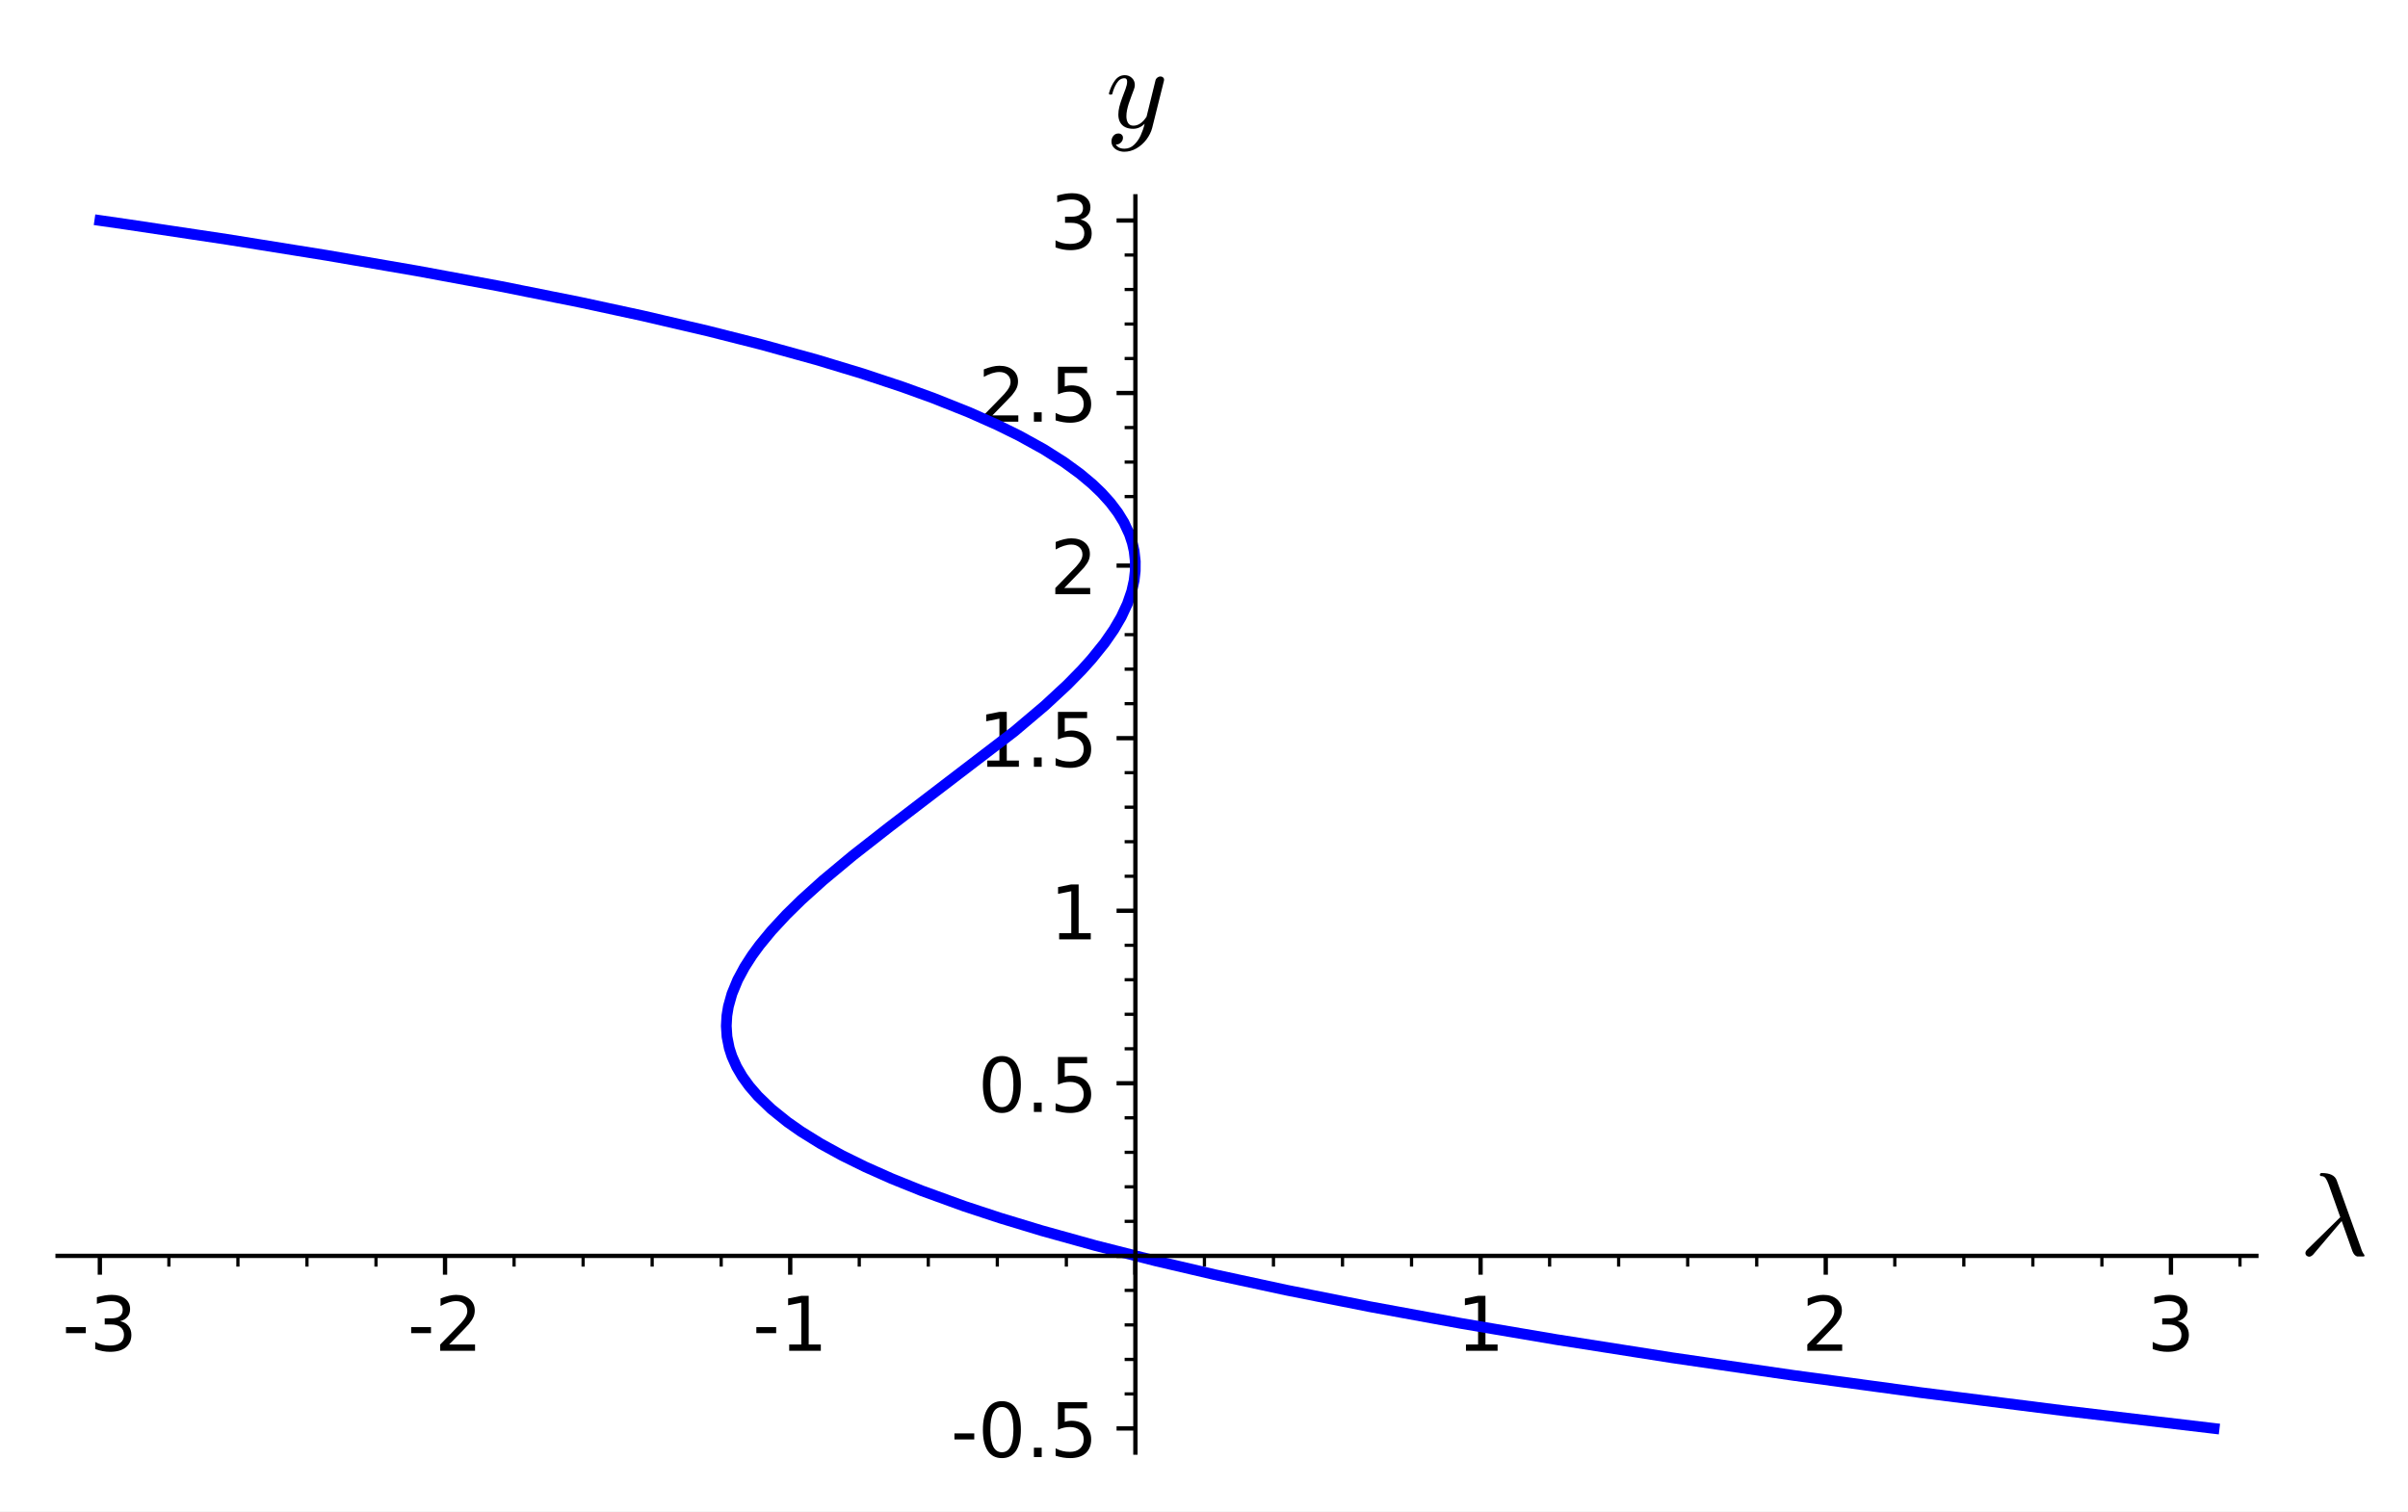
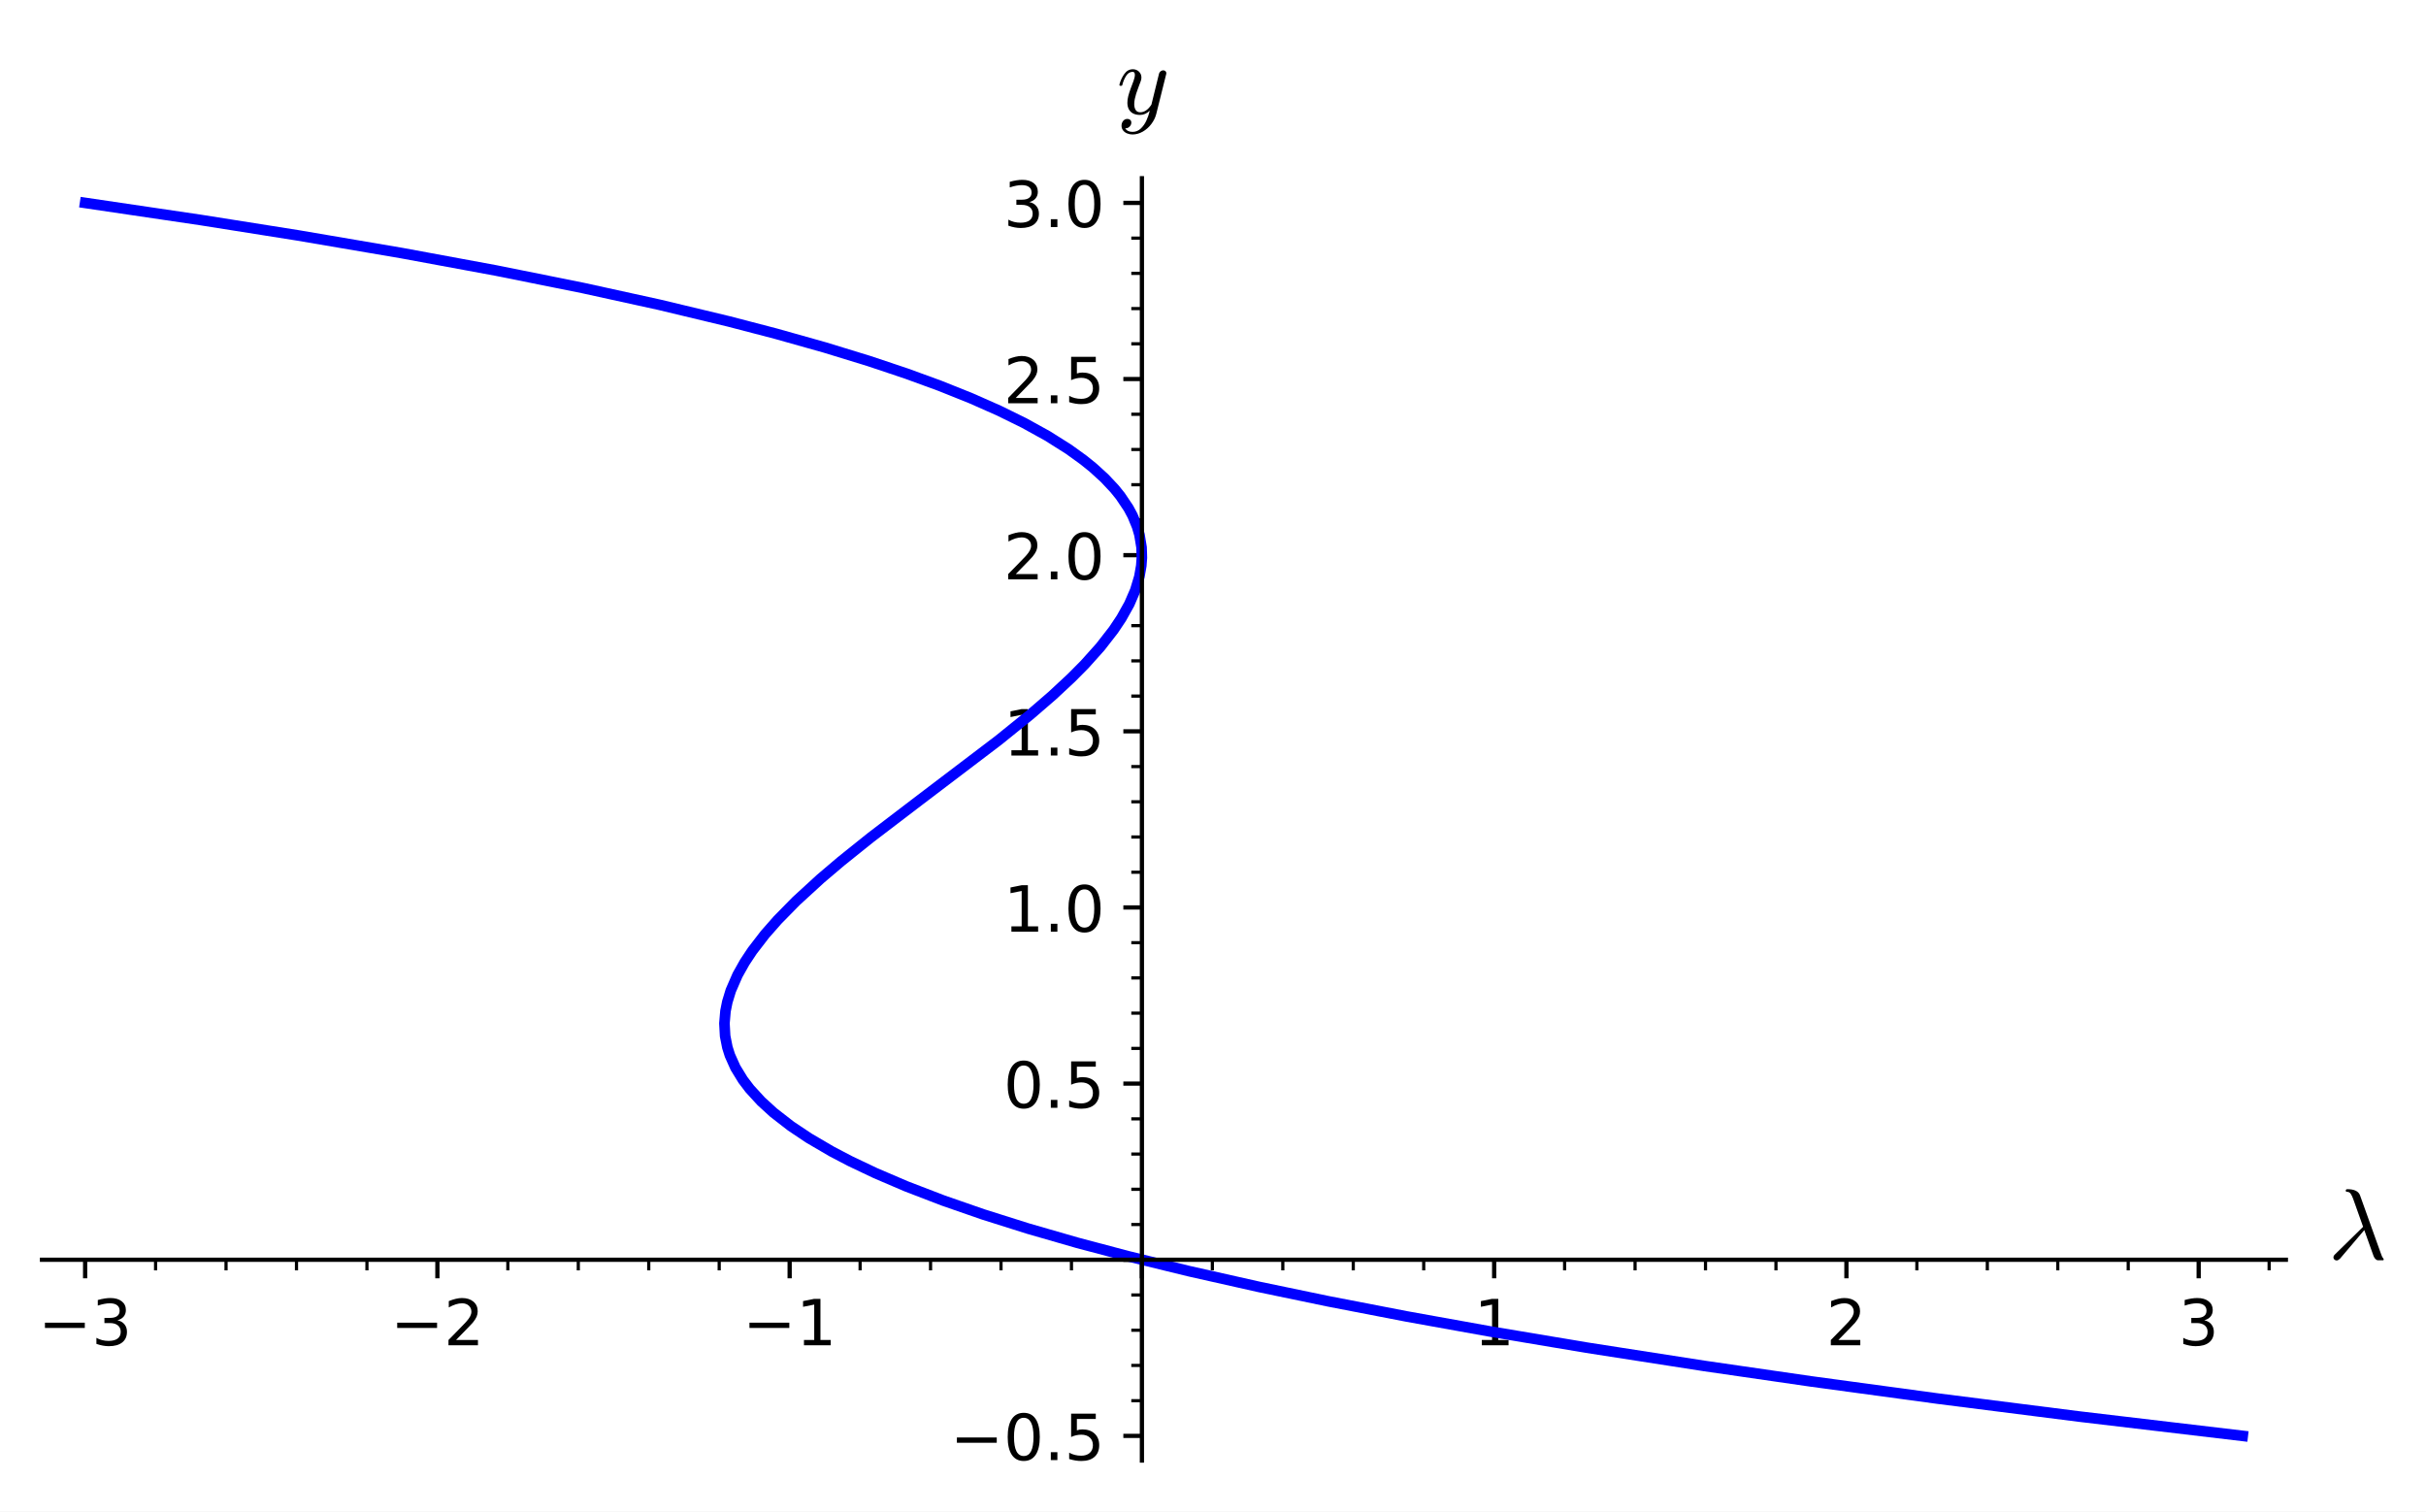
- <svg xmlns="http://www.w3.org/2000/svg" xmlns:xlink="http://www.w3.org/1999/xlink" height="280.936pt" version="1.1" viewBox="0 0 447.513 280.936" width="447.513pt">
+ <svg xmlns="http://www.w3.org/2000/svg" xmlns:xlink="http://www.w3.org/1999/xlink" width="457.209pt" height="284.845pt" viewBox="0 0 457.209 284.845" version="1.1">
  <defs>
-     <style type="text/css">
- *{stroke-linecap:butt;stroke-linejoin:round;}
-   </style>
+     <style type="text/css">*{stroke-linejoin: round; stroke-linecap: butt}</style>
  </defs>
  <g id="figure_1">
    <g id="patch_1">
-       <path d="M 0 280.936  L 447.513 280.936  L 447.513 -0  L 0 -0  z " style="fill:#ffffff;" />
+       <path d="M 0 284.845  L 457.209 284.845  L 457.209 -0  L 0 -0  z " style="fill: #ffffff" />
    </g>
    <g id="axes_1">
      <g id="patch_2">
-         <path d="M 10.7 269.996  L 419.333 269.996  L 419.333 36.492  L 10.7 36.492  z " style="fill:#ffffff;" />
+         <path d="M 7.913 275.237  L 430.799 275.237  L 430.799 33.588  L 7.913 33.588  z " style="fill: #ffffff" />
      </g>
      <g id="matplotlib.axis_1">
        <g id="xtick_1">
          <g id="line2d_1">
            <defs>
-               <path d="M 0 0  L 0 3.5  " id="m812f17f229" style="stroke:#000000;stroke-width:0.8;" />
+               <path id="m565086e1de" d="M 0 0  L 0 3.5  " style="stroke: #000000; stroke-width: 0.8" />
            </defs>
            <g>
-               <use style="stroke:#000000;stroke-width:0.8;" x="18.558" xlink:href="#m812f17f229" y="233.431" />
+               <use xlink:href="#m565086e1de" x="16.045" y="237.397" style="stroke: #000000; stroke-width: 0.8" />
            </g>
          </g>
          <g id="text_1">
-             <defs>
-               <path d="M 4.891 31.391  L 31.203 31.391  L 31.203 23.391  L 4.891 23.391  z " id="DejaVuSans-2d" />
-               <path d="M 40.578 39.312  Q 47.656 37.797 51.625 33  Q 55.609 28.219 55.609 21.188  Q 55.609 10.406 48.188 4.484  Q 40.766 -1.422 27.094 -1.422  Q 22.516 -1.422 17.656 -0.516  Q 12.797 0.391 7.625 2.203  L 7.625 11.719  Q 11.719 9.328 16.594 8.109  Q 21.484 6.891 26.812 6.891  Q 36.078 6.891 40.938 10.547  Q 45.797 14.203 45.797 21.188  Q 45.797 27.641 41.281 31.266  Q 36.766 34.906 28.719 34.906  L 20.219 34.906  L 20.219 43.016  L 29.109 43.016  Q 36.375 43.016 40.234 45.922  Q 44.094 48.828 44.094 54.297  Q 44.094 59.906 40.109 62.906  Q 36.141 65.922 28.719 65.922  Q 24.656 65.922 20.016 65.031  Q 15.375 64.156 9.812 62.312  L 9.812 71.094  Q 15.438 72.656 20.344 73.438  Q 25.25 74.219 29.594 74.219  Q 40.828 74.219 47.359 69.109  Q 53.906 64.016 53.906 55.328  Q 53.906 49.266 50.438 45.094  Q 46.969 40.922 40.578 39.312  z " id="DejaVuSans-33" />
-             </defs>
-             <g transform="translate(11.57911 251.069)scale(0.14 -0.14)">
-               <use xlink:href="#DejaVuSans-2d" />
-               <use x="36.084" xlink:href="#DejaVuSans-33" />
+             <g transform="translate(7.2 253.515)scale(0.12 -0.12)">
+               <defs>
+                 <path id="DejaVuSans-2212" d="M 678 2272  L 4684 2272  L 4684 1741  L 678 1741  L 678 2272  z " transform="scale(0.015625)" />
+                 <path id="DejaVuSans-33" d="M 2597 2516  Q 3050 2419 3304 2112  Q 3559 1806 3559 1356  Q 3559 666 3084 287  Q 2609 -91 1734 -91  Q 1441 -91 1130 -33  Q 819 25 488 141  L 488 750  Q 750 597 1062 519  Q 1375 441 1716 441  Q 2309 441 2620 675  Q 2931 909 2931 1356  Q 2931 1769 2642 2001  Q 2353 2234 1838 2234  L 1294 2234  L 1294 2753  L 1863 2753  Q 2328 2753 2575 2939  Q 2822 3125 2822 3475  Q 2822 3834 2567 4026  Q 2313 4219 1838 4219  Q 1578 4219 1281 4162  Q 984 4106 628 3988  L 628 4550  Q 988 4650 1302 4700  Q 1616 4750 1894 4750  Q 2613 4750 3031 4423  Q 3450 4097 3450 3541  Q 3450 3153 3228 2886  Q 3006 2619 2597 2516  z " transform="scale(0.015625)" />
+               </defs>
+               <use xlink:href="#DejaVuSans-2212" />
+               <use xlink:href="#DejaVuSans-33" x="83.789" />
            </g>
          </g>
        </g>
        <g id="xtick_2">
          <g id="line2d_2">
            <g>
-               <use style="stroke:#000000;stroke-width:0.8;" x="82.708" xlink:href="#m812f17f229" y="233.431" />
+               <use xlink:href="#m565086e1de" x="82.432" y="237.397" style="stroke: #000000; stroke-width: 0.8" />
            </g>
          </g>
          <g id="text_2">
-             <defs>
-               <path d="M 19.188 8.297  L 53.609 8.297  L 53.609 0  L 7.328 0  L 7.328 8.297  Q 12.938 14.109 22.625 23.891  Q 32.328 33.688 34.812 36.531  Q 39.547 41.844 41.422 45.531  Q 43.312 49.219 43.312 52.781  Q 43.312 58.594 39.234 62.25  Q 35.156 65.922 28.609 65.922  Q 23.969 65.922 18.812 64.312  Q 13.672 62.703 7.812 59.422  L 7.812 69.391  Q 13.766 71.781 18.938 73  Q 24.125 74.219 28.422 74.219  Q 39.75 74.219 46.484 68.547  Q 53.219 62.891 53.219 53.422  Q 53.219 48.922 51.531 44.891  Q 49.859 40.875 45.406 35.406  Q 44.188 33.984 37.641 27.219  Q 31.109 20.453 19.188 8.297  z " id="DejaVuSans-32" />
-             </defs>
-             <g transform="translate(75.72873 251.069)scale(0.14 -0.14)">
-               <use xlink:href="#DejaVuSans-2d" />
-               <use x="36.084" xlink:href="#DejaVuSans-32" />
+             <g transform="translate(73.5871 253.515)scale(0.12 -0.12)">
+               <defs>
+                 <path id="DejaVuSans-32" d="M 1228 531  L 3431 531  L 3431 0  L 469 0  L 469 531  Q 828 903 1448 1529  Q 2069 2156 2228 2338  Q 2531 2678 2651 2914  Q 2772 3150 2772 3378  Q 2772 3750 2511 3984  Q 2250 4219 1831 4219  Q 1534 4219 1204 4116  Q 875 4013 500 3803  L 500 4441  Q 881 4594 1212 4672  Q 1544 4750 1819 4750  Q 2544 4750 2975 4387  Q 3406 4025 3406 3419  Q 3406 3131 3298 2873  Q 3191 2616 2906 2266  Q 2828 2175 2409 1742  Q 1991 1309 1228 531  z " transform="scale(0.015625)" />
+               </defs>
+               <use xlink:href="#DejaVuSans-2212" />
+               <use xlink:href="#DejaVuSans-32" x="83.789" />
            </g>
          </g>
        </g>
        <g id="xtick_3">
          <g id="line2d_3">
            <g>
-               <use style="stroke:#000000;stroke-width:0.8;" x="146.858" xlink:href="#m812f17f229" y="233.431" />
+               <use xlink:href="#m565086e1de" x="148.82" y="237.397" style="stroke: #000000; stroke-width: 0.8" />
            </g>
          </g>
          <g id="text_3">
-             <defs>
-               <path d="M 12.406 8.297  L 28.516 8.297  L 28.516 63.922  L 10.984 60.406  L 10.984 69.391  L 28.422 72.906  L 38.281 72.906  L 38.281 8.297  L 54.391 8.297  L 54.391 0  L 12.406 0  z " id="DejaVuSans-31" />
-             </defs>
-             <g transform="translate(139.8783 251.069)scale(0.14 -0.14)">
-               <use xlink:href="#DejaVuSans-2d" />
-               <use x="36.084" xlink:href="#DejaVuSans-31" />
+             <g transform="translate(139.9742 253.515)scale(0.12 -0.12)">
+               <defs>
+                 <path id="DejaVuSans-31" d="M 794 531  L 1825 531  L 1825 4091  L 703 3866  L 703 4441  L 1819 4666  L 2450 4666  L 2450 531  L 3481 531  L 3481 0  L 794 0  L 794 531  z " transform="scale(0.015625)" />
+               </defs>
+               <use xlink:href="#DejaVuSans-2212" />
+               <use xlink:href="#DejaVuSans-31" x="83.789" />
            </g>
          </g>
        </g>
        <g id="xtick_4">
          <g id="line2d_4">
            <g>
-               <use style="stroke:#000000;stroke-width:0.8;" x="211.007" xlink:href="#m812f17f229" y="233.431" />
+               <use xlink:href="#m565086e1de" x="215.207" y="237.397" style="stroke: #000000; stroke-width: 0.8" />
            </g>
          </g>
        </g>
        <g id="xtick_5">
          <g id="line2d_5">
            <g>
-               <use style="stroke:#000000;stroke-width:0.8;" x="275.157" xlink:href="#m812f17f229" y="233.431" />
+               <use xlink:href="#m565086e1de" x="281.594" y="237.397" style="stroke: #000000; stroke-width: 0.8" />
            </g>
          </g>
          <g id="text_4">
-             <g transform="translate(270.7031 251.069)scale(0.14 -0.14)">
+             <g transform="translate(277.7762 253.515)scale(0.12 -0.12)">
              <use xlink:href="#DejaVuSans-31" />
            </g>
          </g>
        </g>
        <g id="xtick_6">
          <g id="line2d_6">
            <g>
-               <use style="stroke:#000000;stroke-width:0.8;" x="339.306" xlink:href="#m812f17f229" y="233.431" />
+               <use xlink:href="#m565086e1de" x="347.981" y="237.397" style="stroke: #000000; stroke-width: 0.8" />
            </g>
          </g>
          <g id="text_5">
-             <g transform="translate(334.8527 251.069)scale(0.14 -0.14)">
+             <g transform="translate(344.1633 253.515)scale(0.12 -0.12)">
              <use xlink:href="#DejaVuSans-32" />
            </g>
          </g>
        </g>
        <g id="xtick_7">
          <g id="line2d_7">
            <g>
-               <use style="stroke:#000000;stroke-width:0.8;" x="403.456" xlink:href="#m812f17f229" y="233.431" />
+               <use xlink:href="#m565086e1de" x="414.368" y="237.397" style="stroke: #000000; stroke-width: 0.8" />
            </g>
          </g>
          <g id="text_6">
-             <g transform="translate(399.0023 251.069)scale(0.14 -0.14)">
+             <g transform="translate(410.5504 253.515)scale(0.12 -0.12)">
              <use xlink:href="#DejaVuSans-33" />
            </g>
          </g>
        </g>
        <g id="xtick_8">
          <g id="line2d_8">
            <defs>
-               <path d="M 0 0  L 0 2  " id="m2c55418bc9" style="stroke:#000000;stroke-width:0.6;" />
+               <path id="m93edcd4876" d="M 0 0  L 0 2  " style="stroke: #000000; stroke-width: 0.6" />
            </defs>
            <g>
-               <use style="stroke:#000000;stroke-width:0.6;" x="31.388" xlink:href="#m2c55418bc9" y="233.431" />
+               <use xlink:href="#m93edcd4876" x="29.323" y="237.397" style="stroke: #000000; stroke-width: 0.6" />
            </g>
          </g>
        </g>
        <g id="xtick_9">
          <g id="line2d_9">
            <g>
-               <use style="stroke:#000000;stroke-width:0.6;" x="44.218" xlink:href="#m2c55418bc9" y="233.431" />
+               <use xlink:href="#m93edcd4876" x="42.6" y="237.397" style="stroke: #000000; stroke-width: 0.6" />
            </g>
          </g>
        </g>
        <g id="xtick_10">
          <g id="line2d_10">
            <g>
-               <use style="stroke:#000000;stroke-width:0.6;" x="57.048" xlink:href="#m2c55418bc9" y="233.431" />
+               <use xlink:href="#m93edcd4876" x="55.878" y="237.397" style="stroke: #000000; stroke-width: 0.6" />
            </g>
          </g>
        </g>
        <g id="xtick_11">
          <g id="line2d_11">
            <g>
-               <use style="stroke:#000000;stroke-width:0.6;" x="69.878" xlink:href="#m2c55418bc9" y="233.431" />
+               <use xlink:href="#m93edcd4876" x="69.155" y="237.397" style="stroke: #000000; stroke-width: 0.6" />
            </g>
          </g>
        </g>
        <g id="xtick_12">
          <g id="line2d_12">
            <g>
-               <use style="stroke:#000000;stroke-width:0.6;" x="95.538" xlink:href="#m2c55418bc9" y="233.431" />
+               <use xlink:href="#m93edcd4876" x="95.71" y="237.397" style="stroke: #000000; stroke-width: 0.6" />
            </g>
          </g>
        </g>
        <g id="xtick_13">
          <g id="line2d_13">
            <g>
-               <use style="stroke:#000000;stroke-width:0.6;" x="108.368" xlink:href="#m2c55418bc9" y="233.431" />
+               <use xlink:href="#m93edcd4876" x="108.987" y="237.397" style="stroke: #000000; stroke-width: 0.6" />
            </g>
          </g>
        </g>
        <g id="xtick_14">
          <g id="line2d_14">
            <g>
-               <use style="stroke:#000000;stroke-width:0.6;" x="121.198" xlink:href="#m2c55418bc9" y="233.431" />
+               <use xlink:href="#m93edcd4876" x="122.265" y="237.397" style="stroke: #000000; stroke-width: 0.6" />
            </g>
          </g>
        </g>
        <g id="xtick_15">
          <g id="line2d_15">
            <g>
-               <use style="stroke:#000000;stroke-width:0.6;" x="134.028" xlink:href="#m2c55418bc9" y="233.431" />
+               <use xlink:href="#m93edcd4876" x="135.542" y="237.397" style="stroke: #000000; stroke-width: 0.6" />
            </g>
          </g>
        </g>
        <g id="xtick_16">
          <g id="line2d_16">
            <g>
-               <use style="stroke:#000000;stroke-width:0.6;" x="159.687" xlink:href="#m2c55418bc9" y="233.431" />
+               <use xlink:href="#m93edcd4876" x="162.097" y="237.397" style="stroke: #000000; stroke-width: 0.6" />
            </g>
          </g>
        </g>
        <g id="xtick_17">
          <g id="line2d_17">
            <g>
-               <use style="stroke:#000000;stroke-width:0.6;" x="172.517" xlink:href="#m2c55418bc9" y="233.431" />
+               <use xlink:href="#m93edcd4876" x="175.374" y="237.397" style="stroke: #000000; stroke-width: 0.6" />
            </g>
          </g>
        </g>
        <g id="xtick_18">
          <g id="line2d_18">
            <g>
-               <use style="stroke:#000000;stroke-width:0.6;" x="185.347" xlink:href="#m2c55418bc9" y="233.431" />
+               <use xlink:href="#m93edcd4876" x="188.652" y="237.397" style="stroke: #000000; stroke-width: 0.6" />
            </g>
          </g>
        </g>
        <g id="xtick_19">
          <g id="line2d_19">
            <g>
-               <use style="stroke:#000000;stroke-width:0.6;" x="198.177" xlink:href="#m2c55418bc9" y="233.431" />
+               <use xlink:href="#m93edcd4876" x="201.929" y="237.397" style="stroke: #000000; stroke-width: 0.6" />
            </g>
          </g>
        </g>
        <g id="xtick_20">
          <g id="line2d_20">
            <g>
-               <use style="stroke:#000000;stroke-width:0.6;" x="223.837" xlink:href="#m2c55418bc9" y="233.431" />
+               <use xlink:href="#m93edcd4876" x="228.484" y="237.397" style="stroke: #000000; stroke-width: 0.6" />
            </g>
          </g>
        </g>
        <g id="xtick_21">
          <g id="line2d_21">
            <g>
-               <use style="stroke:#000000;stroke-width:0.6;" x="236.667" xlink:href="#m2c55418bc9" y="233.431" />
+               <use xlink:href="#m93edcd4876" x="241.761" y="237.397" style="stroke: #000000; stroke-width: 0.6" />
            </g>
          </g>
        </g>
        <g id="xtick_22">
          <g id="line2d_22">
            <g>
-               <use style="stroke:#000000;stroke-width:0.6;" x="249.497" xlink:href="#m2c55418bc9" y="233.431" />
+               <use xlink:href="#m93edcd4876" x="255.039" y="237.397" style="stroke: #000000; stroke-width: 0.6" />
            </g>
          </g>
        </g>
        <g id="xtick_23">
          <g id="line2d_23">
            <g>
-               <use style="stroke:#000000;stroke-width:0.6;" x="262.327" xlink:href="#m2c55418bc9" y="233.431" />
+               <use xlink:href="#m93edcd4876" x="268.316" y="237.397" style="stroke: #000000; stroke-width: 0.6" />
            </g>
          </g>
        </g>
        <g id="xtick_24">
          <g id="line2d_24">
            <g>
-               <use style="stroke:#000000;stroke-width:0.6;" x="287.987" xlink:href="#m2c55418bc9" y="233.431" />
+               <use xlink:href="#m93edcd4876" x="294.871" y="237.397" style="stroke: #000000; stroke-width: 0.6" />
            </g>
          </g>
        </g>
        <g id="xtick_25">
          <g id="line2d_25">
            <g>
-               <use style="stroke:#000000;stroke-width:0.6;" x="300.817" xlink:href="#m2c55418bc9" y="233.431" />
+               <use xlink:href="#m93edcd4876" x="308.149" y="237.397" style="stroke: #000000; stroke-width: 0.6" />
            </g>
          </g>
        </g>
        <g id="xtick_26">
          <g id="line2d_26">
            <g>
-               <use style="stroke:#000000;stroke-width:0.6;" x="313.647" xlink:href="#m2c55418bc9" y="233.431" />
+               <use xlink:href="#m93edcd4876" x="321.426" y="237.397" style="stroke: #000000; stroke-width: 0.6" />
            </g>
          </g>
        </g>
        <g id="xtick_27">
          <g id="line2d_27">
            <g>
-               <use style="stroke:#000000;stroke-width:0.6;" x="326.477" xlink:href="#m2c55418bc9" y="233.431" />
+               <use xlink:href="#m93edcd4876" x="334.703" y="237.397" style="stroke: #000000; stroke-width: 0.6" />
            </g>
          </g>
        </g>
        <g id="xtick_28">
          <g id="line2d_28">
            <g>
-               <use style="stroke:#000000;stroke-width:0.6;" x="352.136" xlink:href="#m2c55418bc9" y="233.431" />
+               <use xlink:href="#m93edcd4876" x="361.258" y="237.397" style="stroke: #000000; stroke-width: 0.6" />
            </g>
          </g>
        </g>
        <g id="xtick_29">
          <g id="line2d_29">
            <g>
-               <use style="stroke:#000000;stroke-width:0.6;" x="364.966" xlink:href="#m2c55418bc9" y="233.431" />
+               <use xlink:href="#m93edcd4876" x="374.536" y="237.397" style="stroke: #000000; stroke-width: 0.6" />
            </g>
          </g>
        </g>
        <g id="xtick_30">
          <g id="line2d_30">
            <g>
-               <use style="stroke:#000000;stroke-width:0.6;" x="377.796" xlink:href="#m2c55418bc9" y="233.431" />
+               <use xlink:href="#m93edcd4876" x="387.813" y="237.397" style="stroke: #000000; stroke-width: 0.6" />
            </g>
          </g>
        </g>
        <g id="xtick_31">
          <g id="line2d_31">
            <g>
-               <use style="stroke:#000000;stroke-width:0.6;" x="390.626" xlink:href="#m2c55418bc9" y="233.431" />
+               <use xlink:href="#m93edcd4876" x="401.09" y="237.397" style="stroke: #000000; stroke-width: 0.6" />
            </g>
          </g>
        </g>
        <g id="xtick_32">
          <g id="line2d_32">
            <g>
-               <use style="stroke:#000000;stroke-width:0.6;" x="416.286" xlink:href="#m2c55418bc9" y="233.431" />
+               <use xlink:href="#m93edcd4876" x="427.645" y="237.397" style="stroke: #000000; stroke-width: 0.6" />
            </g>
          </g>
        </g>
        <g id="text_7">
-           <defs>
-             <path d="M 5.078 1.703  Q 5.078 3.172 6.391 4.5  L 34.516 32.078  L 24.609 59.906  Q 23.438 63.094 22.141 64.938  Q 20.844 66.797 18.406 66.797  Q 17.281 66.797 17.281 68.109  Q 17.391 68.703 17.781 69.047  Q 18.172 69.391 18.797 69.391  Q 29.297 69.391 31.5 63.188  L 51.812 6.5  Q 53.125 2.25 54.5 0.781  Q 54.984 0.047 54.984 -0.203  Q 54.984 -1.125 54.203 -1.125  L 48.781 -1.125  Q 46.297 -0.391 44.828 3.219  L 35.688 28.812  L 11.531 0.391  Q 9.719 -1.312 8.297 -1.312  Q 7.031 -1.312 6.047 -0.438  Q 5.078 0.438 5.078 1.703  z " id="Cmmi10-b8" />
-           </defs>
-           <g transform="translate(427.3331 233.4312)scale(0.22 -0.22)">
-             <use transform="translate(0 0.609375)" xlink:href="#Cmmi10-b8" />
+           <g transform="translate(438.7987 237.3968)scale(0.19 -0.19)">
+             <defs>
+               <path id="Cmmi10-b8" d="M 325 109  Q 325 203 409 288  L 2209 2053  L 1575 3834  Q 1500 4038 1417 4156  Q 1334 4275 1178 4275  Q 1106 4275 1106 4359  Q 1113 4397 1138 4419  Q 1163 4441 1203 4441  Q 1875 4441 2016 4044  L 3316 416  Q 3400 144 3488 50  Q 3519 3 3519 -13  Q 3519 -72 3469 -72  L 3122 -72  Q 2963 -25 2869 206  L 2284 1844  L 738 25  Q 622 -84 531 -84  Q 450 -84 387 -28  Q 325 28 325 109  z " transform="scale(0.015625)" />
+             </defs>
+             <use xlink:href="#Cmmi10-b8" transform="translate(0 0.609375)" />
          </g>
        </g>
      </g>
      <g id="matplotlib.axis_2">
        <g id="ytick_1">
          <g id="line2d_33">
            <defs>
-               <path d="M 0 0  L -3.5 0  " id="m8de6433c02" style="stroke:#000000;stroke-width:0.8;" />
+               <path id="mb2783f2de1" d="M 0 0  L -3.5 0  " style="stroke: #000000; stroke-width: 0.8" />
            </defs>
            <g>
-               <use style="stroke:#000000;stroke-width:0.8;" x="211.007" xlink:href="#m8de6433c02" y="265.506" />
+               <use xlink:href="#mb2783f2de1" x="215.207" y="270.59" style="stroke: #000000; stroke-width: 0.8" />
            </g>
          </g>
          <g id="text_8">
-             <defs>
-               <path d="M 31.781 66.406  Q 24.172 66.406 20.328 58.906  Q 16.5 51.422 16.5 36.375  Q 16.5 21.391 20.328 13.891  Q 24.172 6.391 31.781 6.391  Q 39.453 6.391 43.281 13.891  Q 47.125 21.391 47.125 36.375  Q 47.125 51.422 43.281 58.906  Q 39.453 66.406 31.781 66.406  z M 31.781 74.219  Q 44.047 74.219 50.516 64.516  Q 56.984 54.828 56.984 36.375  Q 56.984 17.969 50.516 8.266  Q 44.047 -1.422 31.781 -1.422  Q 19.531 -1.422 13.062 8.266  Q 6.594 17.969 6.594 36.375  Q 6.594 54.828 13.062 64.516  Q 19.531 74.219 31.781 74.219  z " id="DejaVuSans-30" />
-               <path d="M 10.688 12.406  L 21 12.406  L 21 0  L 10.688 0  z " id="DejaVuSans-2e" />
-               <path d="M 10.797 72.906  L 49.516 72.906  L 49.516 64.594  L 19.828 64.594  L 19.828 46.734  Q 21.969 47.469 24.109 47.828  Q 26.266 48.188 28.422 48.188  Q 40.625 48.188 47.75 41.5  Q 54.891 34.812 54.891 23.391  Q 54.891 11.625 47.562 5.094  Q 40.234 -1.422 26.906 -1.422  Q 22.312 -1.422 17.547 -0.641  Q 12.797 0.141 7.719 1.703  L 7.719 11.625  Q 12.109 9.234 16.797 8.062  Q 21.484 6.891 26.703 6.891  Q 35.156 6.891 40.078 11.328  Q 45.016 15.766 45.016 23.391  Q 45.016 31 40.078 35.438  Q 35.156 39.891 26.703 39.891  Q 22.75 39.891 18.812 39.016  Q 14.891 38.141 10.797 36.281  z " id="DejaVuSans-35" />
-             </defs>
-             <g transform="translate(176.6919 270.8249)scale(0.14 -0.14)">
-               <use xlink:href="#DejaVuSans-2d" />
-               <use x="36.084" xlink:href="#DejaVuSans-30" />
-               <use x="99.707" xlink:href="#DejaVuSans-2e" />
-               <use x="131.494" xlink:href="#DejaVuSans-35" />
+             <g transform="translate(179.0672 275.1494)scale(0.12 -0.12)">
+               <defs>
+                 <path id="DejaVuSans-30" d="M 2034 4250  Q 1547 4250 1301 3770  Q 1056 3291 1056 2328  Q 1056 1369 1301 889  Q 1547 409 2034 409  Q 2525 409 2770 889  Q 3016 1369 3016 2328  Q 3016 3291 2770 3770  Q 2525 4250 2034 4250  z M 2034 4750  Q 2819 4750 3233 4129  Q 3647 3509 3647 2328  Q 3647 1150 3233 529  Q 2819 -91 2034 -91  Q 1250 -91 836 529  Q 422 1150 422 2328  Q 422 3509 836 4129  Q 1250 4750 2034 4750  z " transform="scale(0.015625)" />
+                 <path id="DejaVuSans-2e" d="M 684 794  L 1344 794  L 1344 0  L 684 0  L 684 794  z " transform="scale(0.015625)" />
+                 <path id="DejaVuSans-35" d="M 691 4666  L 3169 4666  L 3169 4134  L 1269 4134  L 1269 2991  Q 1406 3038 1543 3061  Q 1681 3084 1819 3084  Q 2600 3084 3056 2656  Q 3513 2228 3513 1497  Q 3513 744 3044 326  Q 2575 -91 1722 -91  Q 1428 -91 1123 -41  Q 819 9 494 109  L 494 744  Q 775 591 1075 516  Q 1375 441 1709 441  Q 2250 441 2565 725  Q 2881 1009 2881 1497  Q 2881 1984 2565 2268  Q 2250 2553 1709 2553  Q 1456 2553 1204 2497  Q 953 2441 691 2322  L 691 4666  z " transform="scale(0.015625)" />
+               </defs>
+               <use xlink:href="#DejaVuSans-2212" />
+               <use xlink:href="#DejaVuSans-30" x="83.789" />
+               <use xlink:href="#DejaVuSans-2e" x="147.412" />
+               <use xlink:href="#DejaVuSans-35" x="179.199" />
            </g>
          </g>
        </g>
        <g id="ytick_2">
          <g id="line2d_34">
            <g>
-               <use style="stroke:#000000;stroke-width:0.8;" x="211.007" xlink:href="#m8de6433c02" y="233.431" />
+               <use xlink:href="#mb2783f2de1" x="215.207" y="237.397" style="stroke: #000000; stroke-width: 0.8" />
            </g>
          </g>
        </g>
        <g id="ytick_3">
          <g id="line2d_35">
            <g>
-               <use style="stroke:#000000;stroke-width:0.8;" x="211.007" xlink:href="#m8de6433c02" y="201.356" />
+               <use xlink:href="#mb2783f2de1" x="215.207" y="204.203" style="stroke: #000000; stroke-width: 0.8" />
            </g>
          </g>
          <g id="text_9">
-             <g transform="translate(181.7428 206.6753)scale(0.14 -0.14)">
+             <g transform="translate(189.1229 208.7623)scale(0.12 -0.12)">
              <use xlink:href="#DejaVuSans-30" />
-               <use x="63.623" xlink:href="#DejaVuSans-2e" />
-               <use x="95.41" xlink:href="#DejaVuSans-35" />
+               <use xlink:href="#DejaVuSans-2e" x="63.623" />
+               <use xlink:href="#DejaVuSans-35" x="95.41" />
            </g>
          </g>
        </g>
        <g id="ytick_4">
          <g id="line2d_36">
            <g>
-               <use style="stroke:#000000;stroke-width:0.8;" x="211.007" xlink:href="#m8de6433c02" y="169.282" />
+               <use xlink:href="#mb2783f2de1" x="215.207" y="171.01" style="stroke: #000000; stroke-width: 0.8" />
            </g>
          </g>
          <g id="text_10">
-             <g transform="translate(195.0997 174.6005)scale(0.14 -0.14)">
+             <g transform="translate(189.1229 175.5688)scale(0.12 -0.12)">
              <use xlink:href="#DejaVuSans-31" />
+               <use xlink:href="#DejaVuSans-2e" x="63.623" />
+               <use xlink:href="#DejaVuSans-30" x="95.41" />
            </g>
          </g>
        </g>
        <g id="ytick_5">
          <g id="line2d_37">
            <g>
-               <use style="stroke:#000000;stroke-width:0.8;" x="211.007" xlink:href="#m8de6433c02" y="137.207" />
+               <use xlink:href="#mb2783f2de1" x="215.207" y="137.816" style="stroke: #000000; stroke-width: 0.8" />
            </g>
          </g>
          <g id="text_11">
-             <g transform="translate(181.7428 142.5257)scale(0.14 -0.14)">
+             <g transform="translate(189.1229 142.3752)scale(0.12 -0.12)">
              <use xlink:href="#DejaVuSans-31" />
-               <use x="63.623" xlink:href="#DejaVuSans-2e" />
-               <use x="95.41" xlink:href="#DejaVuSans-35" />
+               <use xlink:href="#DejaVuSans-2e" x="63.623" />
+               <use xlink:href="#DejaVuSans-35" x="95.41" />
            </g>
          </g>
        </g>
        <g id="ytick_6">
          <g id="line2d_38">
            <g>
-               <use style="stroke:#000000;stroke-width:0.8;" x="211.007" xlink:href="#m8de6433c02" y="105.132" />
+               <use xlink:href="#mb2783f2de1" x="215.207" y="104.623" style="stroke: #000000; stroke-width: 0.8" />
            </g>
          </g>
          <g id="text_12">
-             <g transform="translate(195.0997 110.4509)scale(0.14 -0.14)">
+             <g transform="translate(189.1229 109.1817)scale(0.12 -0.12)">
              <use xlink:href="#DejaVuSans-32" />
+               <use xlink:href="#DejaVuSans-2e" x="63.623" />
+               <use xlink:href="#DejaVuSans-30" x="95.41" />
            </g>
          </g>
        </g>
        <g id="ytick_7">
          <g id="line2d_39">
            <g>
-               <use style="stroke:#000000;stroke-width:0.8;" x="211.007" xlink:href="#m8de6433c02" y="73.057" />
+               <use xlink:href="#mb2783f2de1" x="215.207" y="71.429" style="stroke: #000000; stroke-width: 0.8" />
            </g>
          </g>
          <g id="text_13">
-             <g transform="translate(181.7428 78.37606)scale(0.14 -0.14)">
+             <g transform="translate(189.1229 75.98815)scale(0.12 -0.12)">
              <use xlink:href="#DejaVuSans-32" />
-               <use x="63.623" xlink:href="#DejaVuSans-2e" />
-               <use x="95.41" xlink:href="#DejaVuSans-35" />
+               <use xlink:href="#DejaVuSans-2e" x="63.623" />
+               <use xlink:href="#DejaVuSans-35" x="95.41" />
            </g>
          </g>
        </g>
        <g id="ytick_8">
          <g id="line2d_40">
            <g>
-               <use style="stroke:#000000;stroke-width:0.8;" x="211.007" xlink:href="#m8de6433c02" y="40.982" />
+               <use xlink:href="#mb2783f2de1" x="215.207" y="38.236" style="stroke: #000000; stroke-width: 0.8" />
            </g>
          </g>
          <g id="text_14">
-             <g transform="translate(195.0997 46.30125)scale(0.14 -0.14)">
+             <g transform="translate(189.1229 42.7946)scale(0.12 -0.12)">
              <use xlink:href="#DejaVuSans-33" />
+               <use xlink:href="#DejaVuSans-2e" x="63.623" />
+               <use xlink:href="#DejaVuSans-30" x="95.41" />
            </g>
          </g>
        </g>
        <g id="ytick_9">
          <g id="line2d_41">
            <defs>
-               <path d="M 0 0  L -2 0  " id="m563f5da71a" style="stroke:#000000;stroke-width:0.6;" />
+               <path id="m8bf0e2a049" d="M 0 0  L -2 0  " style="stroke: #000000; stroke-width: 0.6" />
            </defs>
            <g>
-               <use style="stroke:#000000;stroke-width:0.6;" x="211.007" xlink:href="#m563f5da71a" y="259.091" />
+               <use xlink:href="#m8bf0e2a049" x="215.207" y="263.952" style="stroke: #000000; stroke-width: 0.6" />
            </g>
          </g>
        </g>
        <g id="ytick_10">
          <g id="line2d_42">
            <g>
-               <use style="stroke:#000000;stroke-width:0.6;" x="211.007" xlink:href="#m563f5da71a" y="252.676" />
+               <use xlink:href="#m8bf0e2a049" x="215.207" y="257.313" style="stroke: #000000; stroke-width: 0.6" />
            </g>
          </g>
        </g>
        <g id="ytick_11">
          <g id="line2d_43">
            <g>
-               <use style="stroke:#000000;stroke-width:0.6;" x="211.007" xlink:href="#m563f5da71a" y="246.261" />
+               <use xlink:href="#m8bf0e2a049" x="215.207" y="250.674" style="stroke: #000000; stroke-width: 0.6" />
            </g>
          </g>
        </g>
        <g id="ytick_12">
          <g id="line2d_44">
            <g>
-               <use style="stroke:#000000;stroke-width:0.6;" x="211.007" xlink:href="#m563f5da71a" y="239.846" />
+               <use xlink:href="#m8bf0e2a049" x="215.207" y="244.036" style="stroke: #000000; stroke-width: 0.6" />
            </g>
          </g>
        </g>
        <g id="ytick_13">
          <g id="line2d_45">
            <g>
-               <use style="stroke:#000000;stroke-width:0.6;" x="211.007" xlink:href="#m563f5da71a" y="227.016" />
+               <use xlink:href="#m8bf0e2a049" x="215.207" y="230.758" style="stroke: #000000; stroke-width: 0.6" />
            </g>
          </g>
        </g>
        <g id="ytick_14">
          <g id="line2d_46">
            <g>
-               <use style="stroke:#000000;stroke-width:0.6;" x="211.007" xlink:href="#m563f5da71a" y="220.601" />
+               <use xlink:href="#m8bf0e2a049" x="215.207" y="224.119" style="stroke: #000000; stroke-width: 0.6" />
            </g>
          </g>
        </g>
        <g id="ytick_15">
          <g id="line2d_47">
            <g>
-               <use style="stroke:#000000;stroke-width:0.6;" x="211.007" xlink:href="#m563f5da71a" y="214.186" />
+               <use xlink:href="#m8bf0e2a049" x="215.207" y="217.481" style="stroke: #000000; stroke-width: 0.6" />
            </g>
          </g>
        </g>
        <g id="ytick_16">
          <g id="line2d_48">
            <g>
-               <use style="stroke:#000000;stroke-width:0.6;" x="211.007" xlink:href="#m563f5da71a" y="207.771" />
+               <use xlink:href="#m8bf0e2a049" x="215.207" y="210.842" style="stroke: #000000; stroke-width: 0.6" />
            </g>
          </g>
        </g>
        <g id="ytick_17">
          <g id="line2d_49">
            <g>
-               <use style="stroke:#000000;stroke-width:0.6;" x="211.007" xlink:href="#m563f5da71a" y="194.941" />
+               <use xlink:href="#m8bf0e2a049" x="215.207" y="197.565" style="stroke: #000000; stroke-width: 0.6" />
            </g>
          </g>
        </g>
        <g id="ytick_18">
          <g id="line2d_50">
            <g>
-               <use style="stroke:#000000;stroke-width:0.6;" x="211.007" xlink:href="#m563f5da71a" y="188.526" />
+               <use xlink:href="#m8bf0e2a049" x="215.207" y="190.926" style="stroke: #000000; stroke-width: 0.6" />
            </g>
          </g>
        </g>
        <g id="ytick_19">
          <g id="line2d_51">
            <g>
-               <use style="stroke:#000000;stroke-width:0.6;" x="211.007" xlink:href="#m563f5da71a" y="182.112" />
+               <use xlink:href="#m8bf0e2a049" x="215.207" y="184.287" style="stroke: #000000; stroke-width: 0.6" />
            </g>
          </g>
        </g>
        <g id="ytick_20">
          <g id="line2d_52">
            <g>
-               <use style="stroke:#000000;stroke-width:0.6;" x="211.007" xlink:href="#m563f5da71a" y="175.697" />
+               <use xlink:href="#m8bf0e2a049" x="215.207" y="177.648" style="stroke: #000000; stroke-width: 0.6" />
            </g>
          </g>
        </g>
        <g id="ytick_21">
          <g id="line2d_53">
            <g>
-               <use style="stroke:#000000;stroke-width:0.6;" x="211.007" xlink:href="#m563f5da71a" y="162.867" />
+               <use xlink:href="#m8bf0e2a049" x="215.207" y="164.371" style="stroke: #000000; stroke-width: 0.6" />
            </g>
          </g>
        </g>
        <g id="ytick_22">
          <g id="line2d_54">
            <g>
-               <use style="stroke:#000000;stroke-width:0.6;" x="211.007" xlink:href="#m563f5da71a" y="156.452" />
+               <use xlink:href="#m8bf0e2a049" x="215.207" y="157.732" style="stroke: #000000; stroke-width: 0.6" />
            </g>
          </g>
        </g>
        <g id="ytick_23">
          <g id="line2d_55">
            <g>
-               <use style="stroke:#000000;stroke-width:0.6;" x="211.007" xlink:href="#m563f5da71a" y="150.037" />
+               <use xlink:href="#m8bf0e2a049" x="215.207" y="151.094" style="stroke: #000000; stroke-width: 0.6" />
            </g>
          </g>
        </g>
        <g id="ytick_24">
          <g id="line2d_56">
            <g>
-               <use style="stroke:#000000;stroke-width:0.6;" x="211.007" xlink:href="#m563f5da71a" y="143.622" />
+               <use xlink:href="#m8bf0e2a049" x="215.207" y="144.455" style="stroke: #000000; stroke-width: 0.6" />
            </g>
          </g>
        </g>
        <g id="ytick_25">
          <g id="line2d_57">
            <g>
-               <use style="stroke:#000000;stroke-width:0.6;" x="211.007" xlink:href="#m563f5da71a" y="130.792" />
+               <use xlink:href="#m8bf0e2a049" x="215.207" y="131.177" style="stroke: #000000; stroke-width: 0.6" />
            </g>
          </g>
        </g>
        <g id="ytick_26">
          <g id="line2d_58">
            <g>
-               <use style="stroke:#000000;stroke-width:0.6;" x="211.007" xlink:href="#m563f5da71a" y="124.377" />
+               <use xlink:href="#m8bf0e2a049" x="215.207" y="124.539" style="stroke: #000000; stroke-width: 0.6" />
            </g>
          </g>
        </g>
        <g id="ytick_27">
          <g id="line2d_59">
            <g>
-               <use style="stroke:#000000;stroke-width:0.6;" x="211.007" xlink:href="#m563f5da71a" y="117.962" />
+               <use xlink:href="#m8bf0e2a049" x="215.207" y="117.9" style="stroke: #000000; stroke-width: 0.6" />
            </g>
          </g>
        </g>
        <g id="ytick_28">
          <g id="line2d_60">
            <g>
-               <use style="stroke:#000000;stroke-width:0.6;" x="211.007" xlink:href="#m563f5da71a" y="111.547" />
+               <use xlink:href="#m8bf0e2a049" x="215.207" y="111.261" style="stroke: #000000; stroke-width: 0.6" />
            </g>
          </g>
        </g>
        <g id="ytick_29">
          <g id="line2d_61">
            <g>
-               <use style="stroke:#000000;stroke-width:0.6;" x="211.007" xlink:href="#m563f5da71a" y="98.717" />
+               <use xlink:href="#m8bf0e2a049" x="215.207" y="97.984" style="stroke: #000000; stroke-width: 0.6" />
            </g>
          </g>
        </g>
        <g id="ytick_30">
          <g id="line2d_62">
            <g>
-               <use style="stroke:#000000;stroke-width:0.6;" x="211.007" xlink:href="#m563f5da71a" y="92.302" />
+               <use xlink:href="#m8bf0e2a049" x="215.207" y="91.345" style="stroke: #000000; stroke-width: 0.6" />
            </g>
          </g>
        </g>
        <g id="ytick_31">
          <g id="line2d_63">
            <g>
-               <use style="stroke:#000000;stroke-width:0.6;" x="211.007" xlink:href="#m563f5da71a" y="85.887" />
+               <use xlink:href="#m8bf0e2a049" x="215.207" y="84.707" style="stroke: #000000; stroke-width: 0.6" />
            </g>
          </g>
        </g>
        <g id="ytick_32">
          <g id="line2d_64">
            <g>
-               <use style="stroke:#000000;stroke-width:0.6;" x="211.007" xlink:href="#m563f5da71a" y="79.472" />
+               <use xlink:href="#m8bf0e2a049" x="215.207" y="78.068" style="stroke: #000000; stroke-width: 0.6" />
            </g>
          </g>
        </g>
        <g id="ytick_33">
          <g id="line2d_65">
            <g>
-               <use style="stroke:#000000;stroke-width:0.6;" x="211.007" xlink:href="#m563f5da71a" y="66.642" />
+               <use xlink:href="#m8bf0e2a049" x="215.207" y="64.79" style="stroke: #000000; stroke-width: 0.6" />
            </g>
          </g>
        </g>
        <g id="ytick_34">
          <g id="line2d_66">
            <g>
-               <use style="stroke:#000000;stroke-width:0.6;" x="211.007" xlink:href="#m563f5da71a" y="60.227" />
+               <use xlink:href="#m8bf0e2a049" x="215.207" y="58.152" style="stroke: #000000; stroke-width: 0.6" />
            </g>
          </g>
        </g>
        <g id="ytick_35">
          <g id="line2d_67">
            <g>
-               <use style="stroke:#000000;stroke-width:0.6;" x="211.007" xlink:href="#m563f5da71a" y="53.812" />
+               <use xlink:href="#m8bf0e2a049" x="215.207" y="51.513" style="stroke: #000000; stroke-width: 0.6" />
            </g>
          </g>
        </g>
        <g id="ytick_36">
          <g id="line2d_68">
            <g>
-               <use style="stroke:#000000;stroke-width:0.6;" x="211.007" xlink:href="#m563f5da71a" y="47.397" />
+               <use xlink:href="#m8bf0e2a049" x="215.207" y="44.874" style="stroke: #000000; stroke-width: 0.6" />
            </g>
          </g>
        </g>
        <g id="text_15">
-           <defs>
-             <path d="M 8.406 -14.312  Q 10.5 -17.922 15.719 -17.922  Q 20.453 -17.922 23.922 -14.594  Q 27.391 -11.281 29.516 -6.562  Q 31.641 -1.859 32.812 3.078  Q 28.375 -1.125 23.188 -1.125  Q 19.234 -1.125 16.453 0.234  Q 13.672 1.609 12.125 4.312  Q 10.594 7.031 10.594 10.891  Q 10.594 14.156 11.469 17.594  Q 12.359 21.047 13.938 25.266  Q 15.531 29.5 16.703 32.625  Q 18.016 36.281 18.016 38.625  Q 18.016 41.609 15.828 41.609  Q 11.859 41.609 9.297 37.531  Q 6.734 33.453 5.516 28.422  Q 5.328 27.781 4.688 27.781  L 3.516 27.781  Q 2.688 27.781 2.688 28.719  L 2.688 29  Q 4.297 34.969 7.609 39.578  Q 10.938 44.188 16.016 44.188  Q 19.578 44.188 22.047 41.844  Q 24.516 39.5 24.516 35.891  Q 24.516 34.031 23.688 31.984  Q 23.25 30.766 21.688 26.656  Q 20.125 22.562 19.281 19.875  Q 18.453 17.188 17.922 14.594  Q 17.391 12.016 17.391 9.422  Q 17.391 6.109 18.797 3.812  Q 20.219 1.516 23.297 1.516  Q 29.5 1.516 34.422 9.078  L 42 39.891  Q 42.328 41.219 43.547 42.156  Q 44.781 43.109 46.188 43.109  Q 47.406 43.109 48.312 42.328  Q 49.219 41.547 49.219 40.281  Q 49.219 39.703 49.125 39.5  L 39.203 -0.297  Q 37.891 -5.422 34.375 -10.109  Q 30.859 -14.797 25.906 -17.656  Q 20.953 -20.516 15.578 -20.516  Q 12.984 -20.516 10.438 -19.5  Q 7.906 -18.5 6.344 -16.5  Q 4.781 -14.5 4.781 -11.812  Q 4.781 -9.078 6.391 -7.078  Q 8.016 -5.078 10.688 -5.078  Q 12.312 -5.078 13.406 -6.078  Q 14.5 -7.078 14.5 -8.688  Q 14.5 -10.984 12.781 -12.688  Q 11.078 -14.406 8.797 -14.406  Q 8.688 -14.359 8.594 -14.328  Q 8.5 -14.312 8.406 -14.312  z " id="Cmmi10-79" />
-           </defs>
-           <g transform="translate(205.5072 23.87187)scale(0.22 -0.22)">
-             <use transform="translate(0 0.8125)" xlink:href="#Cmmi10-79" />
+           <g transform="translate(210.4566 21.59844)scale(0.19 -0.19)">
+             <defs>
+               <path id="Cmmi10-79" d="M 538 -916  Q 672 -1147 1006 -1147  Q 1309 -1147 1531 -934  Q 1753 -722 1889 -420  Q 2025 -119 2100 197  Q 1816 -72 1484 -72  Q 1231 -72 1053 15  Q 875 103 776 276  Q 678 450 678 697  Q 678 906 734 1126  Q 791 1347 892 1617  Q 994 1888 1069 2088  Q 1153 2322 1153 2472  Q 1153 2663 1013 2663  Q 759 2663 595 2402  Q 431 2141 353 1819  Q 341 1778 300 1778  L 225 1778  Q 172 1778 172 1838  L 172 1856  Q 275 2238 487 2533  Q 700 2828 1025 2828  Q 1253 2828 1411 2678  Q 1569 2528 1569 2297  Q 1569 2178 1516 2047  Q 1488 1969 1388 1706  Q 1288 1444 1234 1272  Q 1181 1100 1147 934  Q 1113 769 1113 603  Q 1113 391 1203 244  Q 1294 97 1491 97  Q 1888 97 2203 581  L 2688 2553  Q 2709 2638 2787 2698  Q 2866 2759 2956 2759  Q 3034 2759 3092 2709  Q 3150 2659 3150 2578  Q 3150 2541 3144 2528  L 2509 -19  Q 2425 -347 2200 -647  Q 1975 -947 1658 -1130  Q 1341 -1313 997 -1313  Q 831 -1313 668 -1248  Q 506 -1184 406 -1056  Q 306 -928 306 -756  Q 306 -581 409 -453  Q 513 -325 684 -325  Q 788 -325 858 -389  Q 928 -453 928 -556  Q 928 -703 818 -812  Q 709 -922 563 -922  Q 556 -919 550 -917  Q 544 -916 538 -916  z " transform="scale(0.015625)" />
+             </defs>
+             <use xlink:href="#Cmmi10-79" transform="translate(0 0.8125)" />
          </g>
        </g>
      </g>
      <g id="line2d_69">
-         <path clip-path="url(#p8657d759b5)" d="M 411.475 265.506  L 383.455 262.197  L 356.834 258.833  L 333.25 255.639  L 310.791 252.372  L 289.273 248.993  L 271.494 245.979  L 254.453 242.857  L 239.001 239.785  L 225.702 236.913  L 214.767 234.358  L 203.562 231.513  L 193.599 228.743  L 185.906 226.408  L 179.207 224.201  L 171.235 221.304  L 165.703 219.07  L 160.835 216.905  L 156.541 214.792  L 152.49 212.569  L 148.851 210.309  L 146.308 208.526  L 143.331 206.127  L 140.85 203.738  L 139.242 201.88  L 137.972 200.122  L 136.897 198.288  L 136.024 196.334  L 135.527 194.794  L 135.11 192.704  L 134.978 190.702  L 135.084 188.808  L 135.366 187.087  L 136.028 184.722  L 137.098 182.129  L 138.388 179.731  L 139.781 177.566  L 141.171 175.667  L 143.384 172.981  L 146.132 170.016  L 148.934 167.266  L 152.961 163.632  L 158.492 159.025  L 165.315 153.692  L 188.457 135.993  L 194.186 131.147  L 198.356 127.278  L 201.06 124.519  L 202.862 122.515  L 205.27 119.53  L 207 117.035  L 208.367 114.698  L 209.526 112.222  L 210.329 109.884  L 210.776 107.882  L 210.976 106.13  L 210.988 104.351  L 210.775 102.431  L 210.44 100.936  L 209.903 99.31  L 208.881 97.12  L 207.749 95.28  L 206.352 93.434  L 204.684 91.588  L 202.99 89.967  L 200.712 88.06  L 197.739 85.895  L 193.982 83.514  L 189.399 80.981  L 185.295 78.96  L 180.077 76.64  L 173.4 73.978  L 167.715 71.92  L 160.252 69.443  L 151.77 66.875  L 141.396 64.012  L 131.597 61.531  L 119.456 58.698  L 108.041 56.232  L 92.601 53.144  L 77.55 50.36  L 60.737 47.467  L 42.145 44.487  L 23.542 41.7  L 18.558 40.982  L 18.558 40.982  " style="fill:none;stroke:#0000ff;stroke-linecap:square;stroke-width:2;" />
+         <path d="M 422.666 270.59  L 391.856 266.945  L 365.215 263.566  L 341.391 260.334  L 321.178 257.405  L 298.998 253.956  L 280.746 250.897  L 265.104 248.082  L 250.398 245.241  L 237.299 242.517  L 224.092 239.548  L 212.51 236.716  L 203.009 234.195  L 193.795 231.538  L 185.27 228.847  L 177.774 226.244  L 170.812 223.567  L 164.985 221.075  L 160.204 218.803  L 156.739 216.988  L 152.442 214.474  L 149.079 212.226  L 145.784 209.671  L 143.45 207.539  L 141.299 205.191  L 140.023 203.515  L 138.604 201.203  L 137.554 198.861  L 137.082 197.37  L 136.661 195.241  L 136.528 192.858  L 136.725 190.542  L 137.07 188.817  L 137.726 186.666  L 138.999 183.739  L 140.343 181.347  L 141.779 179.179  L 144.165 176.081  L 146.546 173.37  L 150.058 169.793  L 154.638 165.597  L 158.518 162.303  L 164.146 157.791  L 173.363 150.759  L 188.173 139.511  L 194.143 134.687  L 198.302 131.097  L 201.948 127.703  L 204.426 125.201  L 207.368 121.918  L 209.857 118.718  L 211.342 116.491  L 212.838 113.813  L 213.955 111.236  L 214.728 108.67  L 215.089 106.61  L 215.2 105.095  L 215.143 103.173  L 214.746 100.769  L 214.298 99.24  L 213.452 97.195  L 212.682 95.759  L 211.142 93.466  L 210.05 92.115  L 208.182 90.124  L 206.021 88.153  L 204.204 86.686  L 201.417 84.674  L 197.424 82.154  L 193.002 79.711  L 188.261 77.38  L 182.945 75.03  L 177.119 72.698  L 170.822 70.398  L 163.739 68.027  L 155.466 65.487  L 146.172 62.87  L 137.357 60.573  L 124.289 57.436  L 109.827 54.264  L 93.488 50.979  L 75.736 47.699  L 56.152 44.361  L 37.823 41.457  L 16.045 38.236  L 16.045 38.236  " clip-path="url(#pf46819b9a3)" style="fill: none; stroke: #0000ff; stroke-width: 2; stroke-linecap: square" />
      </g>
      <g id="patch_3">
-         <path d="M 211.007 269.996  L 211.007 36.492  " style="fill:none;stroke:#000000;stroke-linecap:square;stroke-linejoin:miter;stroke-width:0.8;" />
+         <path d="M 215.207 275.237  L 215.207 33.588  " style="fill: none; stroke: #000000; stroke-width: 0.8; stroke-linejoin: miter; stroke-linecap: square" />
      </g>
      <g id="patch_4">
-         <path d="M 10.7 233.431  L 419.333 233.431  " style="fill:none;stroke:#000000;stroke-linecap:square;stroke-linejoin:miter;stroke-width:0.8;" />
+         <path d="M 7.913 237.397  L 430.799 237.397  " style="fill: none; stroke: #000000; stroke-width: 0.8; stroke-linejoin: miter; stroke-linecap: square" />
      </g>
    </g>
  </g>
  <defs>
-     <clipPath id="p8657d759b5">
-       <rect height="233.505" width="408.633" x="10.7" y="36.492" />
+     <clipPath id="pf46819b9a3">
+       <rect x="7.913" y="33.588" width="422.886" height="241.649" />
    </clipPath>
  </defs>
</svg>
